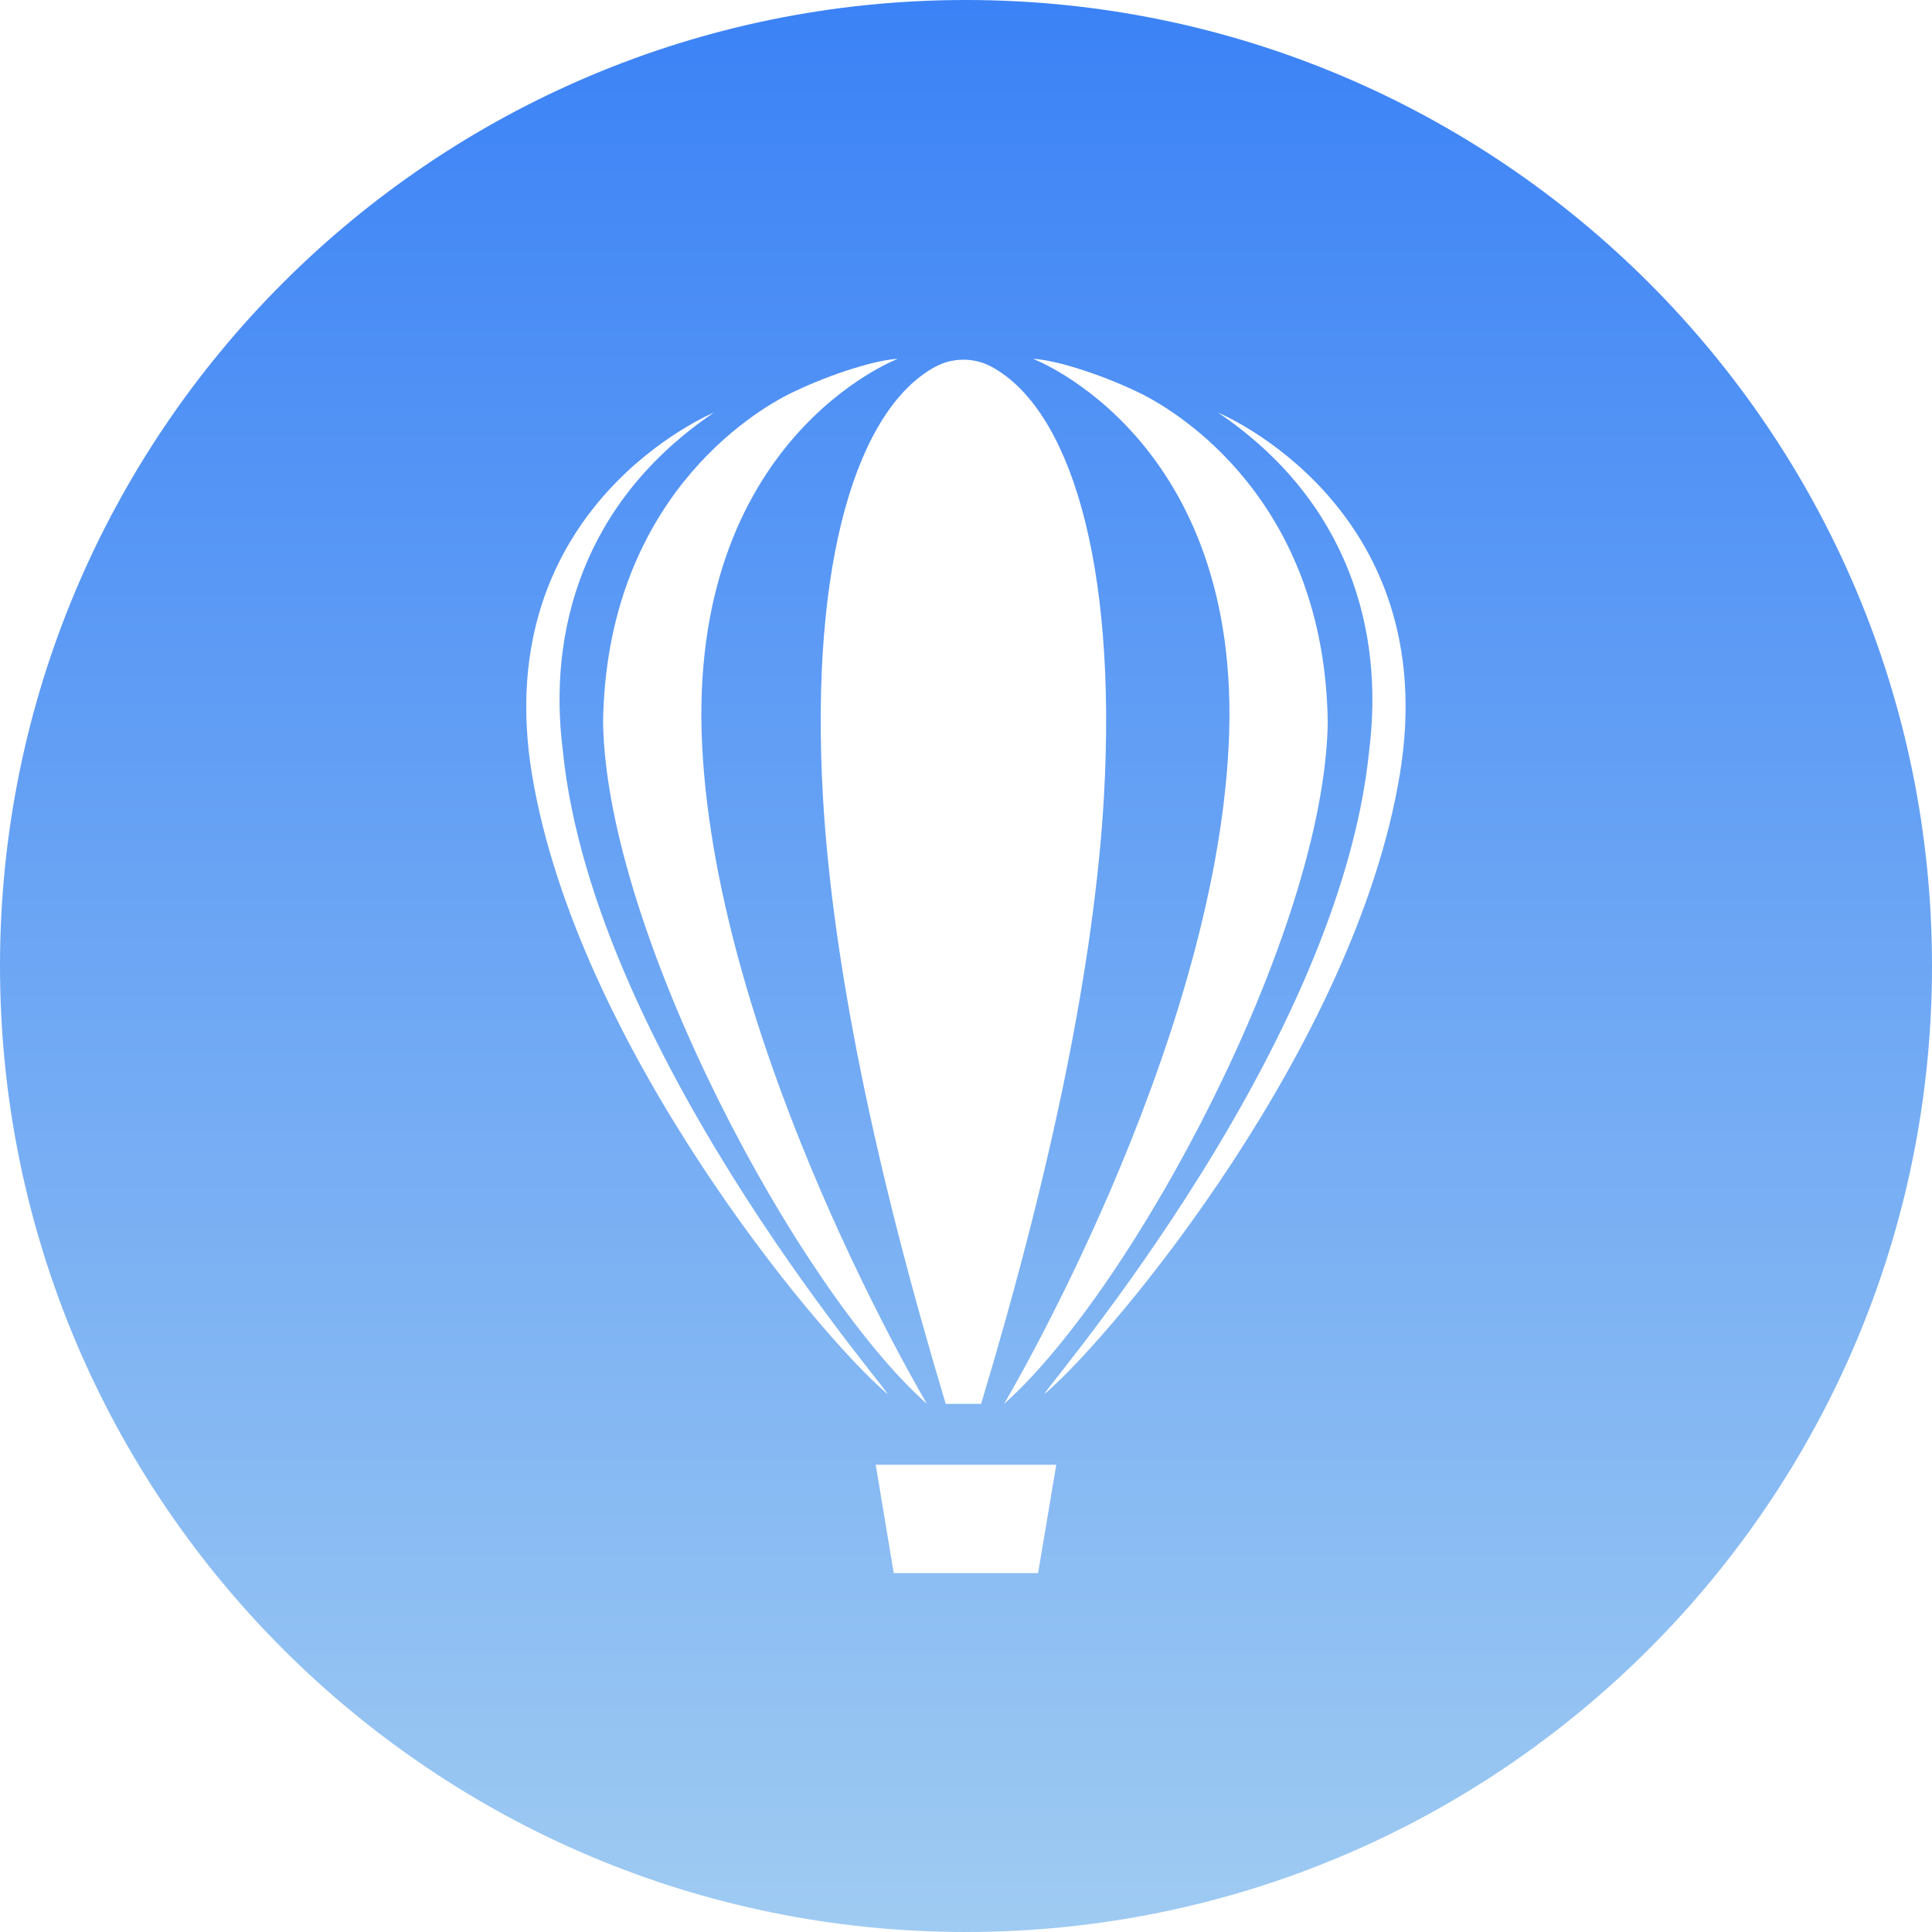
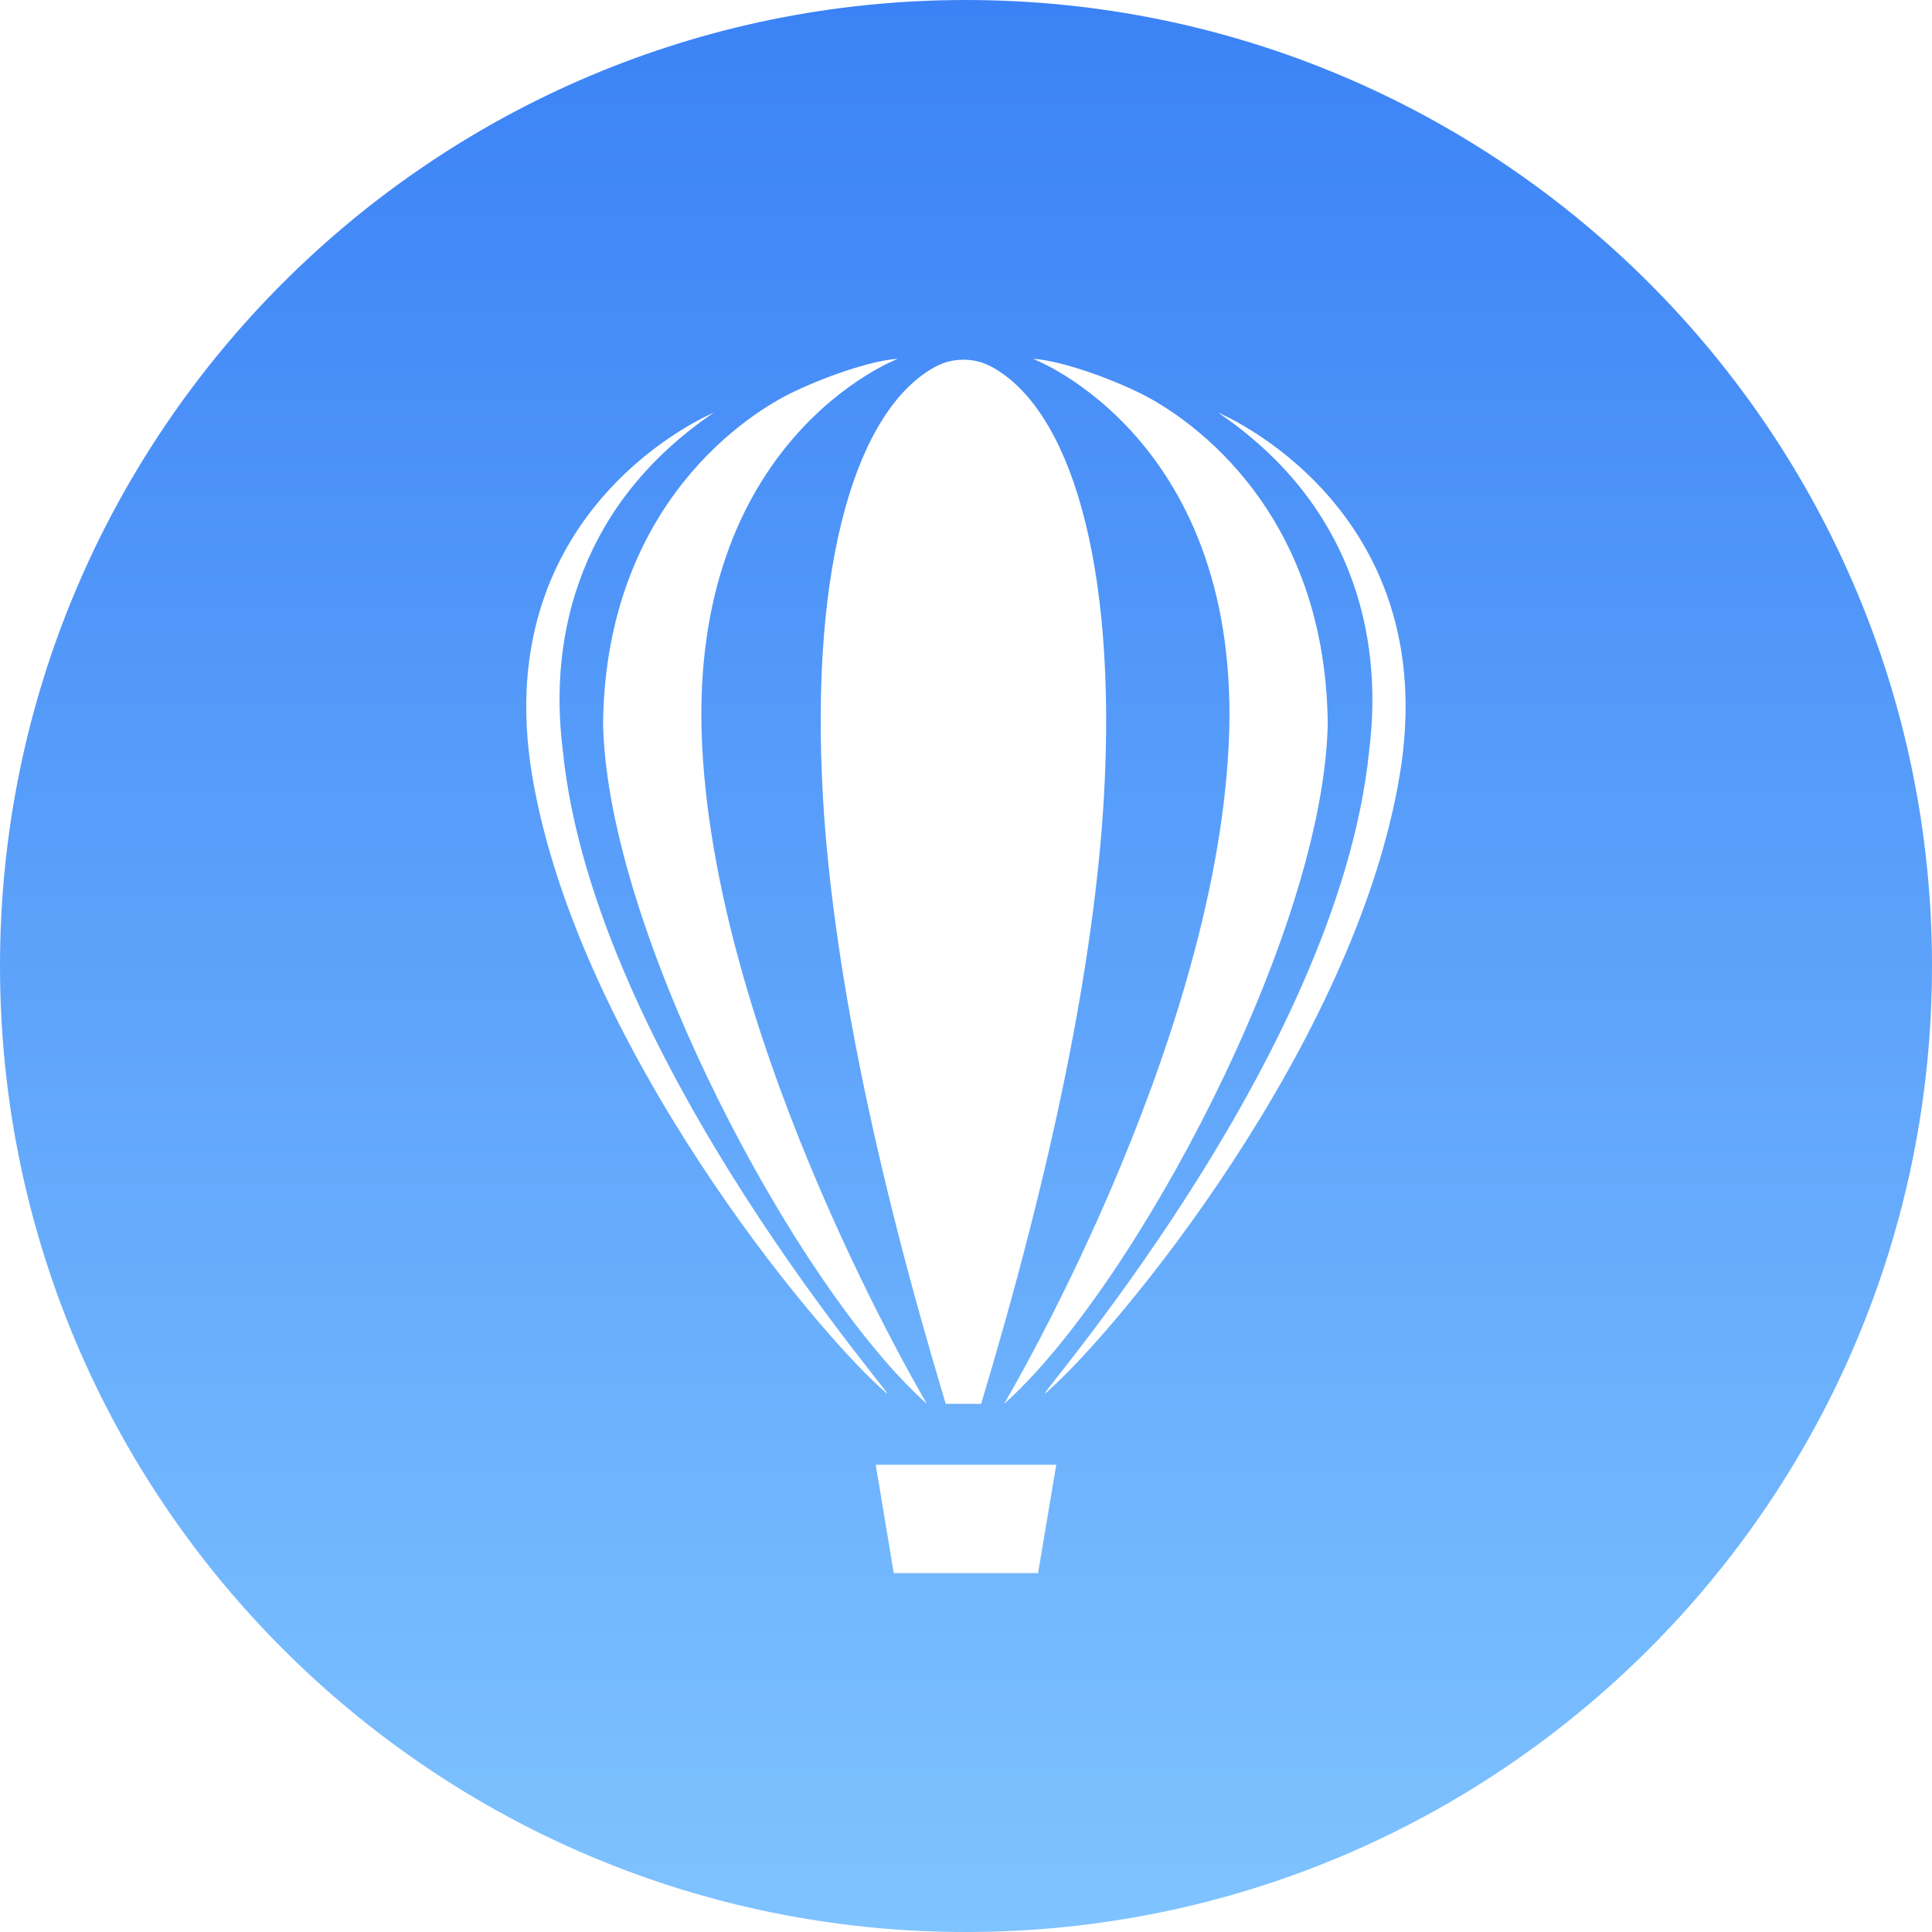
<svg xmlns="http://www.w3.org/2000/svg" xml:space="preserve" width="413px" height="413px" version="1.1" shape-rendering="geometricPrecision" text-rendering="geometricPrecision" image-rendering="optimizeQuality" fill-rule="evenodd" clip-rule="evenodd" viewBox="0 0 97.71 97.71">
  <defs>
    <linearGradient id="id0" gradientUnits="userSpaceOnUse" x1="48.85" y1="0" x2="48.85" y2="97.71">
      <stop offset="0" stop-opacity="1" stop-color="#3B82F6" />
-       <stop offset="1" stop-opacity="1" stop-color="#9FCBF2" />
+       <stop offset="1" stop-opacity="1" stop-color="#7FC3FF" />
    </linearGradient>
  </defs>
  <g id="Camada_x0020_1">
    <path fill="url(#id0)" d="M48.85 0c26.98,0 48.86,21.87 48.86,48.85 0,26.98 -21.88,48.86 -48.86,48.86 -26.98,0 -48.85,-21.88 -48.85,-48.86 0,-26.98 21.87,-48.85 48.85,-48.85zm3.65 79.56l-7.3 0 -0.91 -5.48 9.13 0 -0.92 5.48zm-3.77 -8.56l-0.9 0c-3.62,-12.03 -5.73,-22.39 -6.21,-30.69 -0.68,-11.97 1.76,-19.63 5.68,-21.76 0.37,-0.19 0.78,-0.35 1.43,-0.36 0.64,0.01 1.05,0.17 1.42,0.36 3.92,2.13 6.36,9.79 5.68,21.77 -0.48,8.29 -2.59,18.66 -6.21,30.68l-0.89 0zm-3.33 -52.85c0,0 -10.65,4.03 -9.89,19.54 0.77,15.52 11.37,33.31 11.37,33.31 -6.53,-5.79 -16.19,-23.83 -16.38,-34.44 0.15,-11.2 7.52,-15.74 9.61,-16.73 2.09,-1 4.3,-1.64 5.29,-1.68zm-9.3 2.72c0,0 -11.45,4.72 -9.19,18.33 2.27,13.61 14.31,28.14 17.89,31.23 1.28,1.17 -14.78,-16.76 -16.34,-32.51 -0.75,-5.95 0.99,-12.54 7.64,-17.05zm25.51 0c0,0 11.45,4.72 9.18,18.33 -2.26,13.61 -14.31,28.14 -17.88,31.23 -1.29,1.17 14.78,-16.76 16.34,-32.51 0.74,-5.95 -0.99,-12.54 -7.64,-17.05zm-9.36 -2.72c0,0 10.66,4.03 9.89,19.54 -0.76,15.52 -11.36,33.31 -11.36,33.31 6.52,-5.79 16.19,-23.83 16.37,-34.44 -0.14,-11.2 -7.52,-15.74 -9.6,-16.73 -2.09,-1 -4.3,-1.64 -5.3,-1.68z" />
  </g>
</svg>
